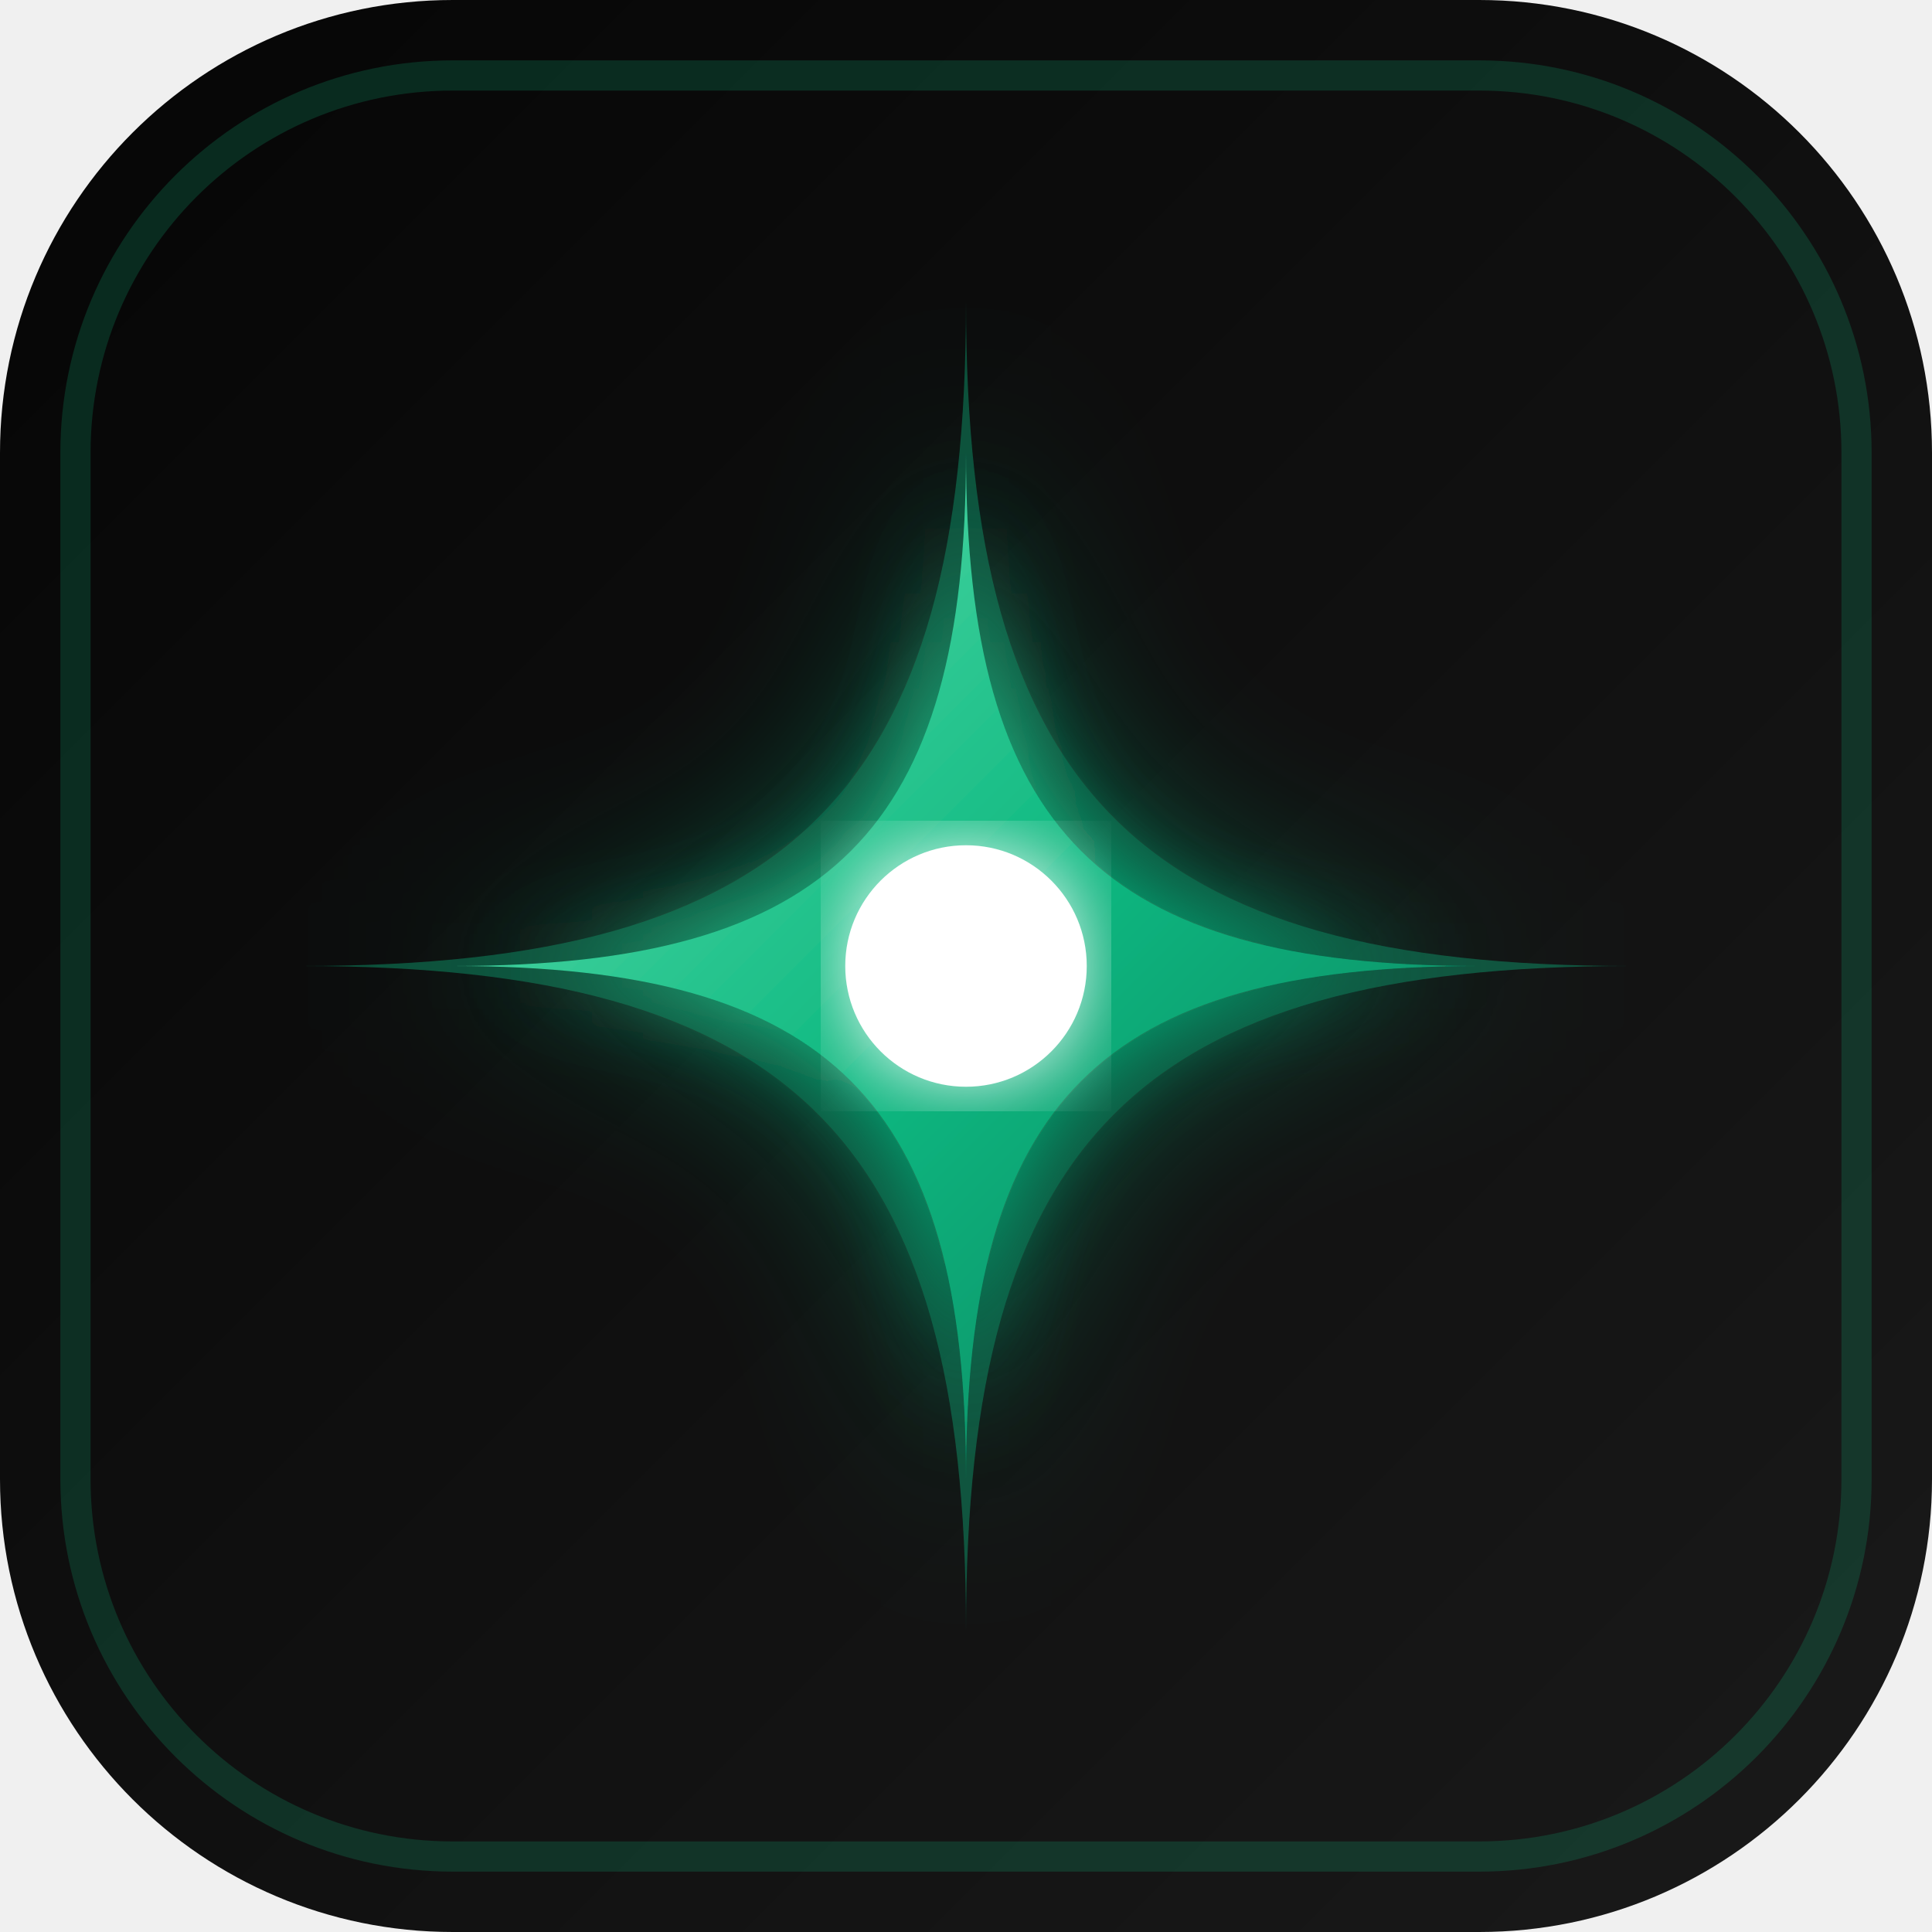
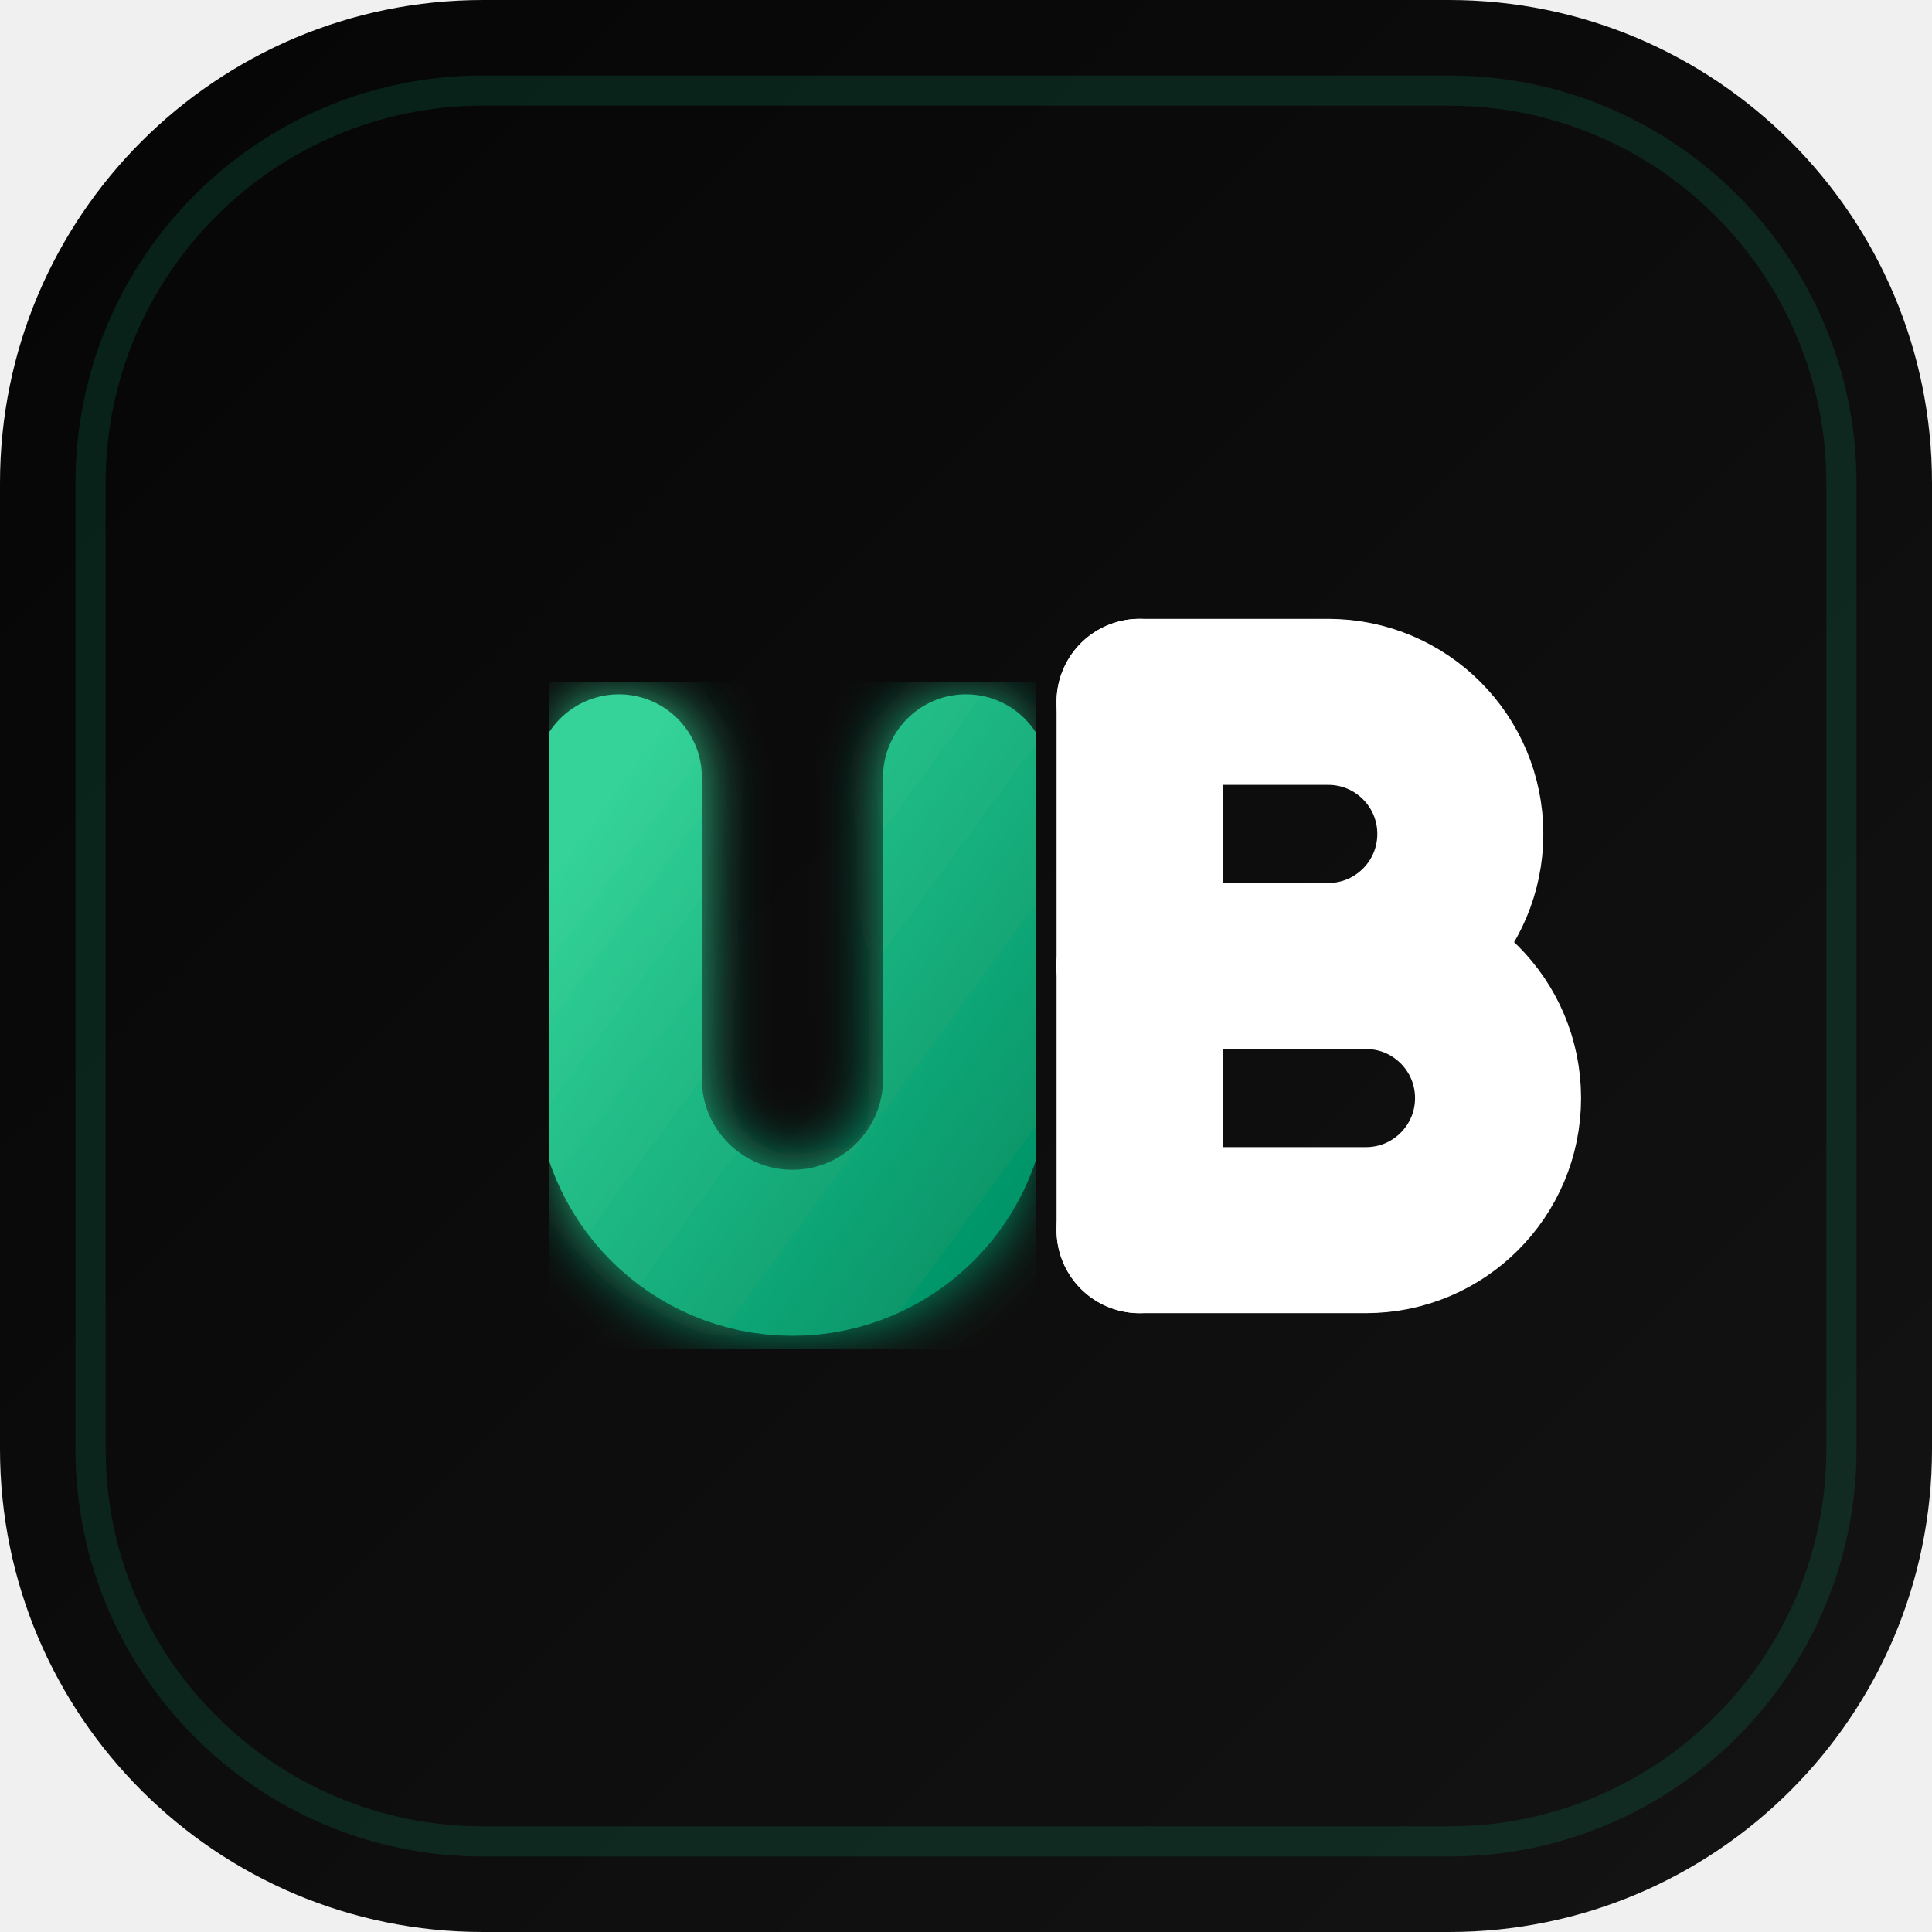
<svg xmlns="http://www.w3.org/2000/svg" width="512" height="512" viewBox="0 0 512 512">
  <defs>
    <linearGradient id="bg" x1="0%" y1="0%" x2="100%" y2="100%">
      <stop offset="0%" stop-color="#050505" />
-       <stop offset="100%" stop-color="#1a1a1a" />
+       <stop offset="100%" stop-color="#141414" />
    </linearGradient>
-     <linearGradient id="sparkGrad" x1="0%" y1="0%" x2="100%" y2="100%">
-       <stop offset="0%" stop-color="#6ee7b7" />
-       <stop offset="50%" stop-color="#10b981" />
-       <stop offset="100%" stop-color="#047857" />
+     <linearGradient id="emerald" x1="0%" y1="0%" x2="100%" y2="100%">
+       <stop offset="0%" stop-color="#34d399" />
+       <stop offset="100%" stop-color="#059669" />
    </linearGradient>
-     <filter id="glow">
-       <feGaussianBlur stdDeviation="24" result="coloredBlur" />
+     <filter id="glow" x="-20%" y="-20%" width="140%" height="140%">
+       <feGaussianBlur stdDeviation="8" result="blur" />
      <feMerge>
-         <feMergeNode in="coloredBlur" />
-         <feMergeNode in="SourceGraphic" />
-       </feMerge>
-     </filter>
-     <filter id="softGlow">
-       <feGaussianBlur stdDeviation="12" result="coloredBlur" />
-       <feMerge>
-         <feMergeNode in="coloredBlur" />
+         <feMergeNode in="blur" />
        <feMergeNode in="SourceGraphic" />
      </feMerge>
    </filter>
  </defs>
-   <rect width="512" height="512" rx="120" fill="url(#bg)" />
-   <rect x="20" y="20" width="472" height="472" rx="100" fill="none" stroke="#10b981" stroke-opacity="0.2" stroke-width="8" />
-   <path d="M256 80 C256 210, 302 256, 432 256 C302 256, 256 302, 256 432 C256 302, 210 256, 80 256 C210 256, 256 210, 256 80 Z" fill="#10b981" opacity="0.4" filter="url(#glow)" />
-   <path d="M256 120 C256 220, 292 256, 392 256 C292 256, 256 292, 256 392 C256 292, 220 256, 120 256 C220 256, 256 220, 256 120 Z" fill="url(#sparkGrad)" filter="url(#softGlow)" />
-   <circle cx="256" cy="256" r="32" fill="#ffffff" filter="url(#softGlow)" />
-   <circle cx="256" cy="256" r="16" fill="#ffffff" />
+   <rect width="512" height="512" rx="128" fill="url(#bg)" />
+   <rect x="24" y="24" width="464" height="464" rx="104" fill="none" stroke="#10b981" stroke-opacity="0.15" stroke-width="8" />
+   <g transform="translate(14, 16)">
+     <path d="M 150 190 V 270 A 46 46 0 0 0 242 270 V 190" fill="none" stroke="url(#emerald)" stroke-width="44" stroke-linecap="round" stroke-linejoin="round" filter="url(#glow)" />
+     <path d="M 288 170 V 310" fill="none" stroke="#ffffff" stroke-width="44" stroke-linecap="round" stroke-linejoin="round" />
+     <path d="M 288 170 H 338 A 35 35 0 0 1 338 240 H 288" fill="none" stroke="#ffffff" stroke-width="44" stroke-linecap="round" stroke-linejoin="round" />
+     <path d="M 288 240 H 348 A 35 35 0 0 1 348 310 H 288" fill="none" stroke="#ffffff" stroke-width="44" stroke-linecap="round" stroke-linejoin="round" />
+   </g>
</svg>
